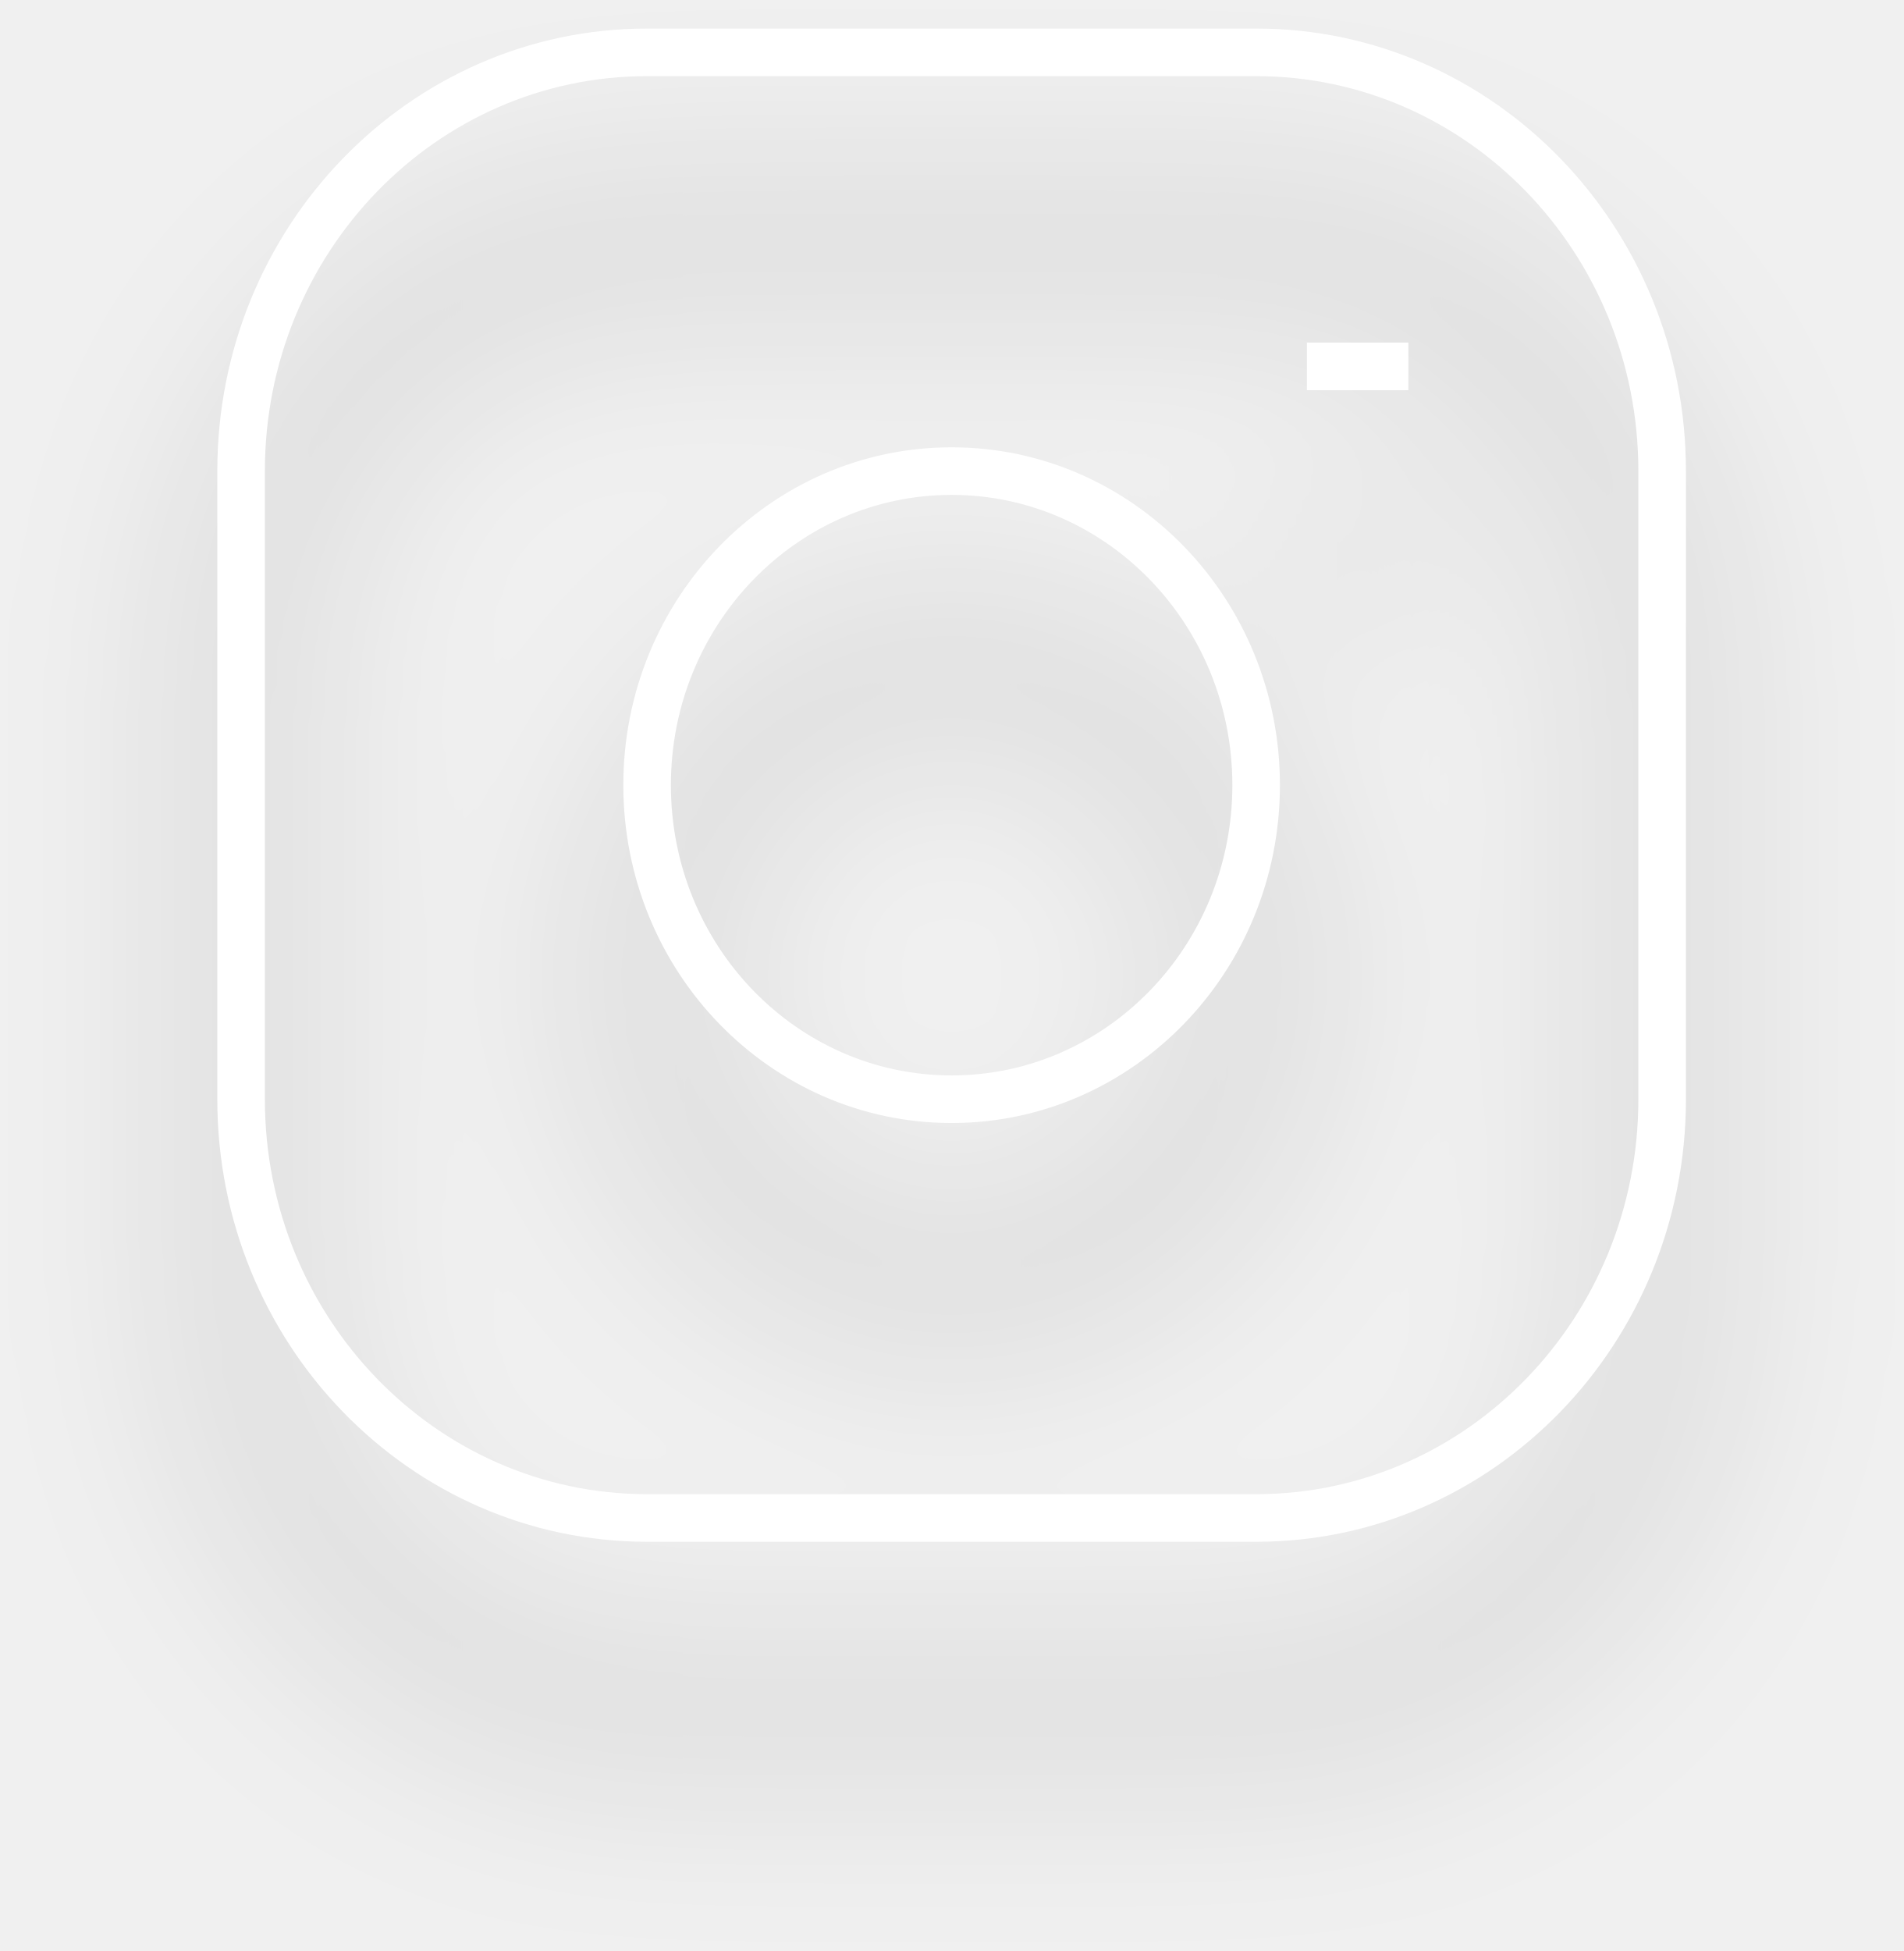
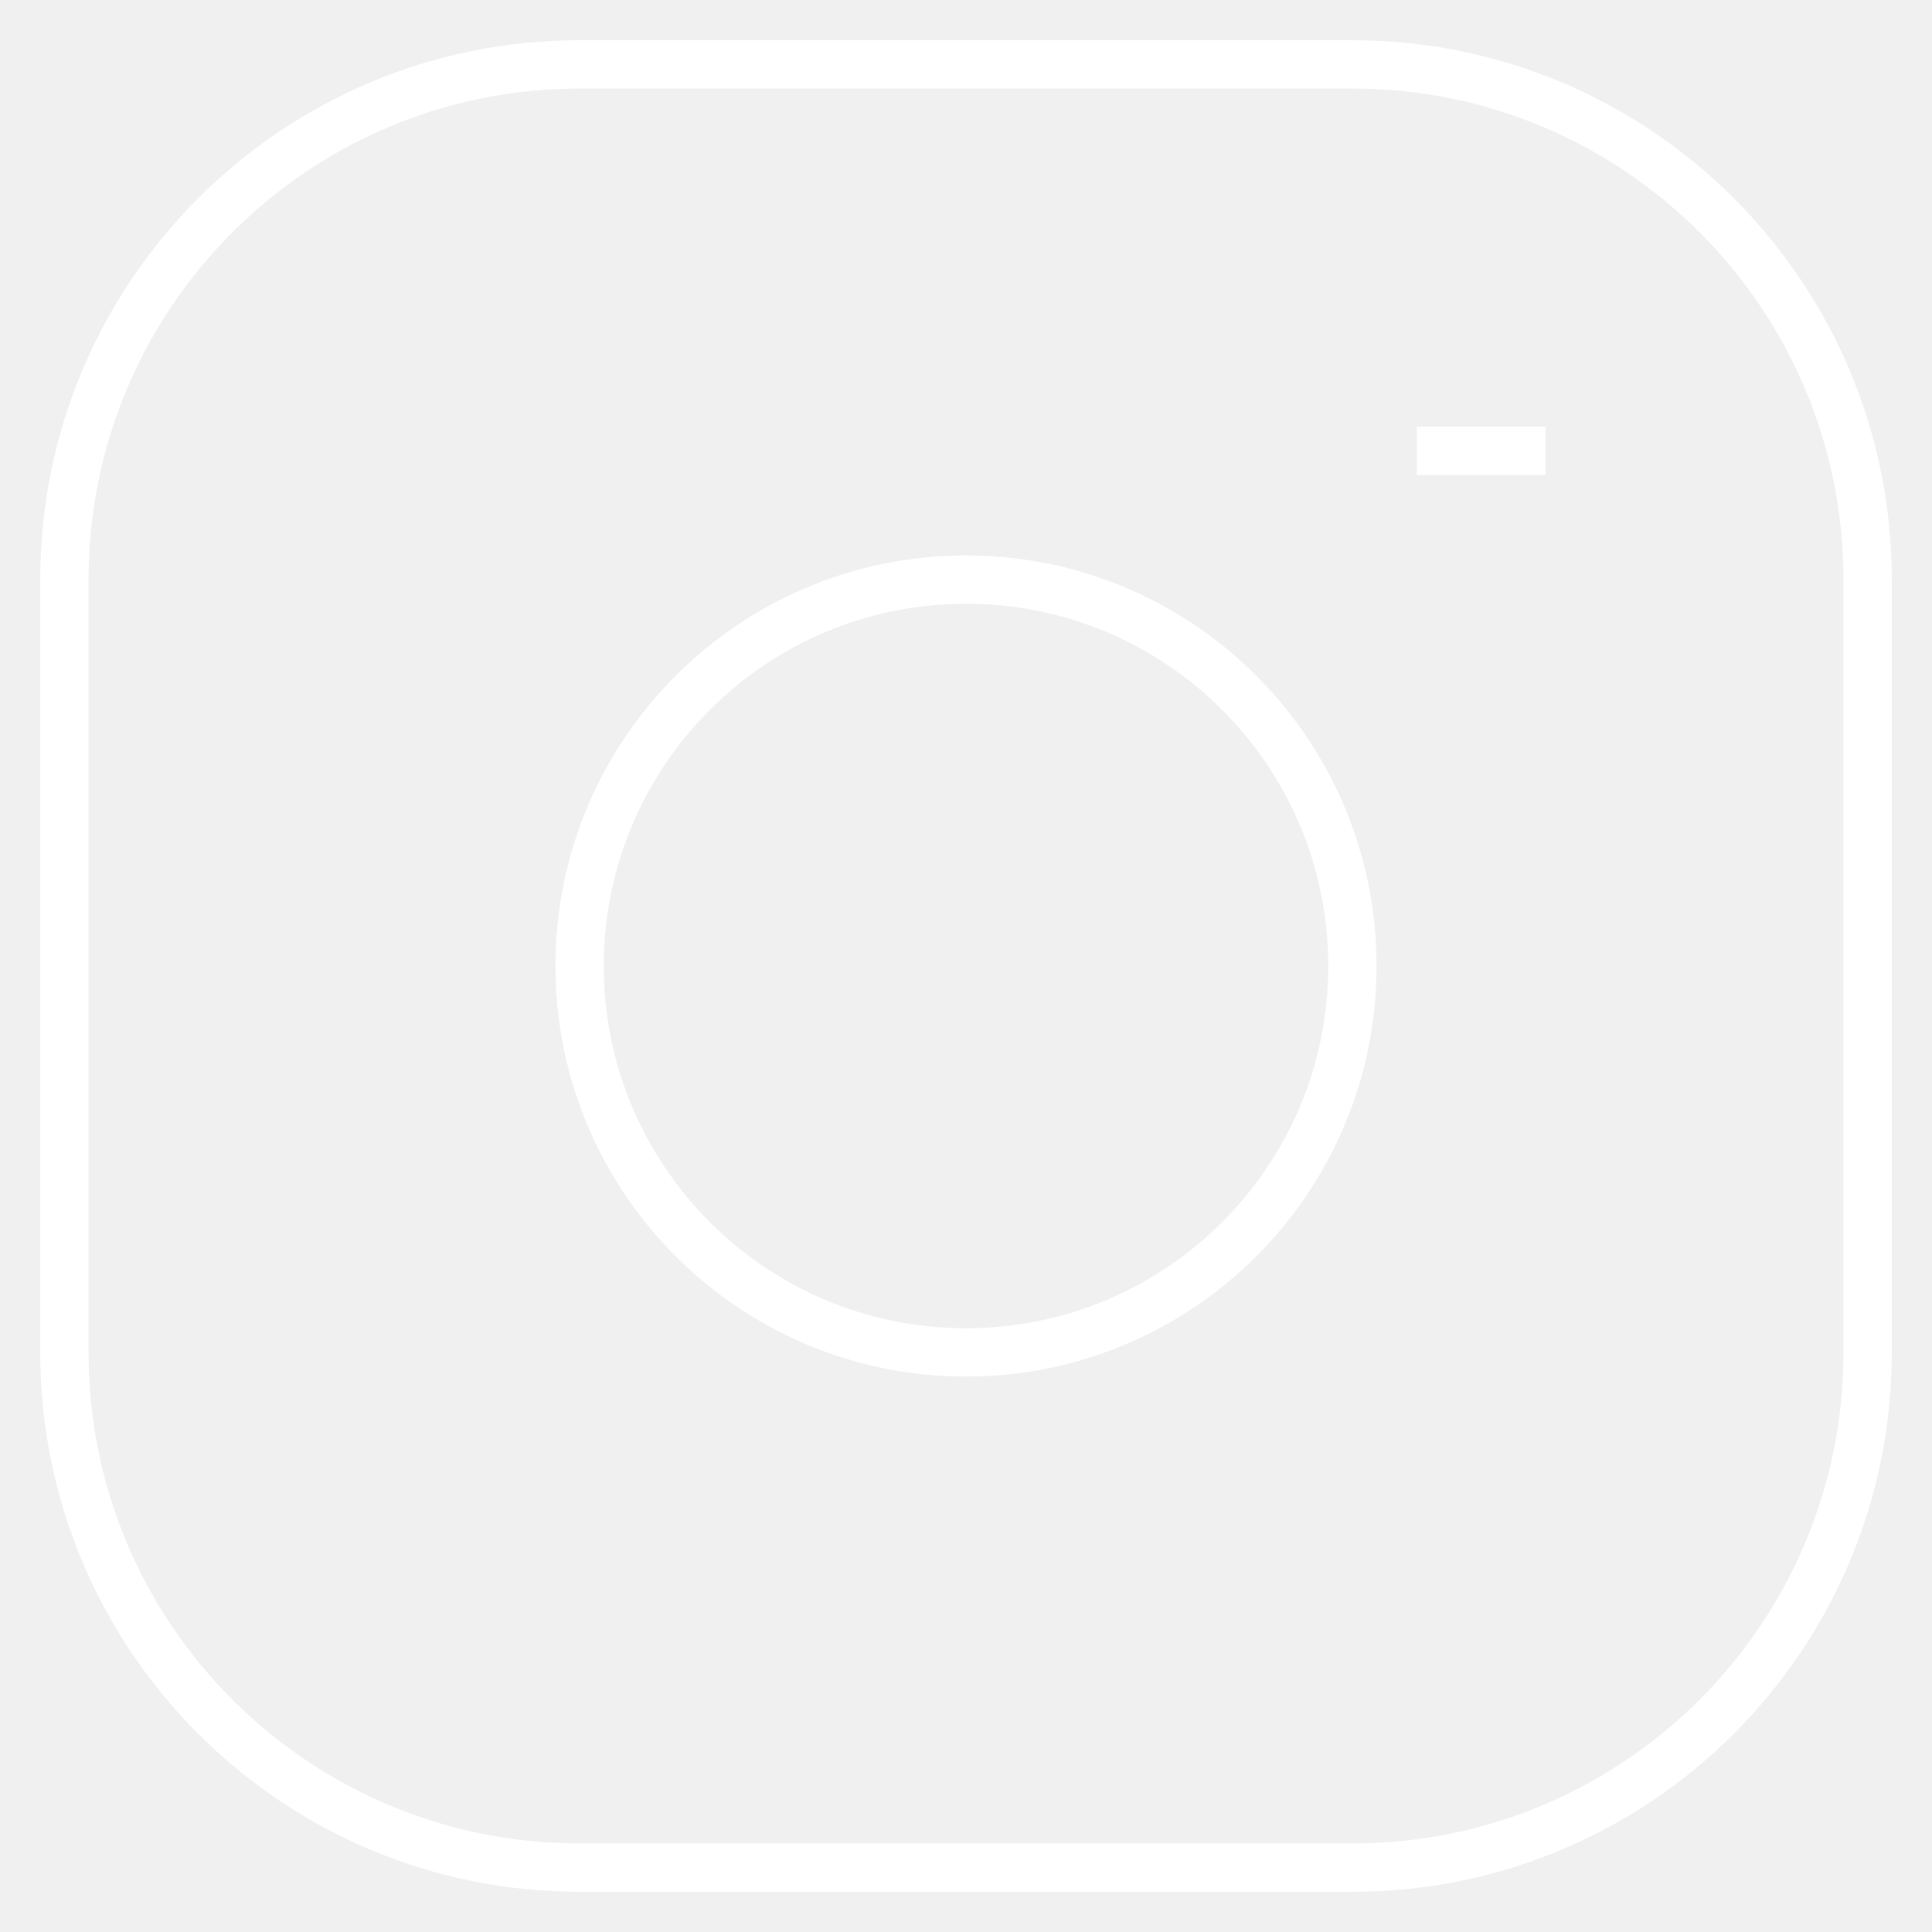
- <svg xmlns="http://www.w3.org/2000/svg" width="40" height="41" viewBox="0 0 40 41" fill="none">
-   <g filter="url(#filter0_d)">
-     <path d="M27.467 7.7H29.6M13.6 1.1H26.4C31.113 1.1 34.933 5.04 34.933 9.9V23.1C34.933 27.96 31.113 31.9 26.4 31.9H13.6C8.887 31.9 5.067 27.96 5.067 23.1V9.9C5.067 5.04 8.887 1.1 13.6 1.1ZM20 23.1C16.465 23.1 13.6 20.145 13.6 16.5C13.6 12.855 16.465 9.9 20 9.9C23.535 9.9 26.4 12.855 26.4 16.5C26.4 20.145 23.535 23.1 20 23.1Z" stroke="white" />
-   </g>
-   <defs>
-     <filter id="filter0_d" x="0" y="0" width="40" height="41" filterUnits="userSpaceOnUse" color-interpolation-filters="sRGB">
-       <feFlood flood-opacity="0" result="BackgroundImageFix" />
-       <feColorMatrix in="SourceAlpha" type="matrix" values="0 0 0 0 0 0 0 0 0 0 0 0 0 0 0 0 0 0 127 0" />
-       <feOffset dy="4" />
-       <feGaussianBlur stdDeviation="2" />
-       <feColorMatrix type="matrix" values="0 0 0 0 0 0 0 0 0 0 0 0 0 0 0 0 0 0 0.25 0" />
-       <feBlend mode="normal" in2="BackgroundImageFix" result="effect1_dropShadow" />
-       <feBlend mode="normal" in="SourceGraphic" in2="effect1_dropShadow" result="shape" />
-     </filter>
-   </defs>
+ <svg xmlns="http://www.w3.org/2000/svg" width="40" height="40" viewBox="0 0 40 40" fill="none">
+   <path d="M29.333 9.333H32M12 1.333H28C33.891 1.333 38.667 6.109 38.667 12V28C38.667 33.891 33.891 38.667 28 38.667H12C6.109 38.667 1.333 33.891 1.333 28V12C1.333 6.109 6.109 1.333 12 1.333ZM20 28C15.582 28 12 24.418 12 20C12 15.582 15.582 12 20 12C24.418 12 28 15.582 28 20C28 24.418 24.418 28 20 28Z" stroke="white" />
</svg>
